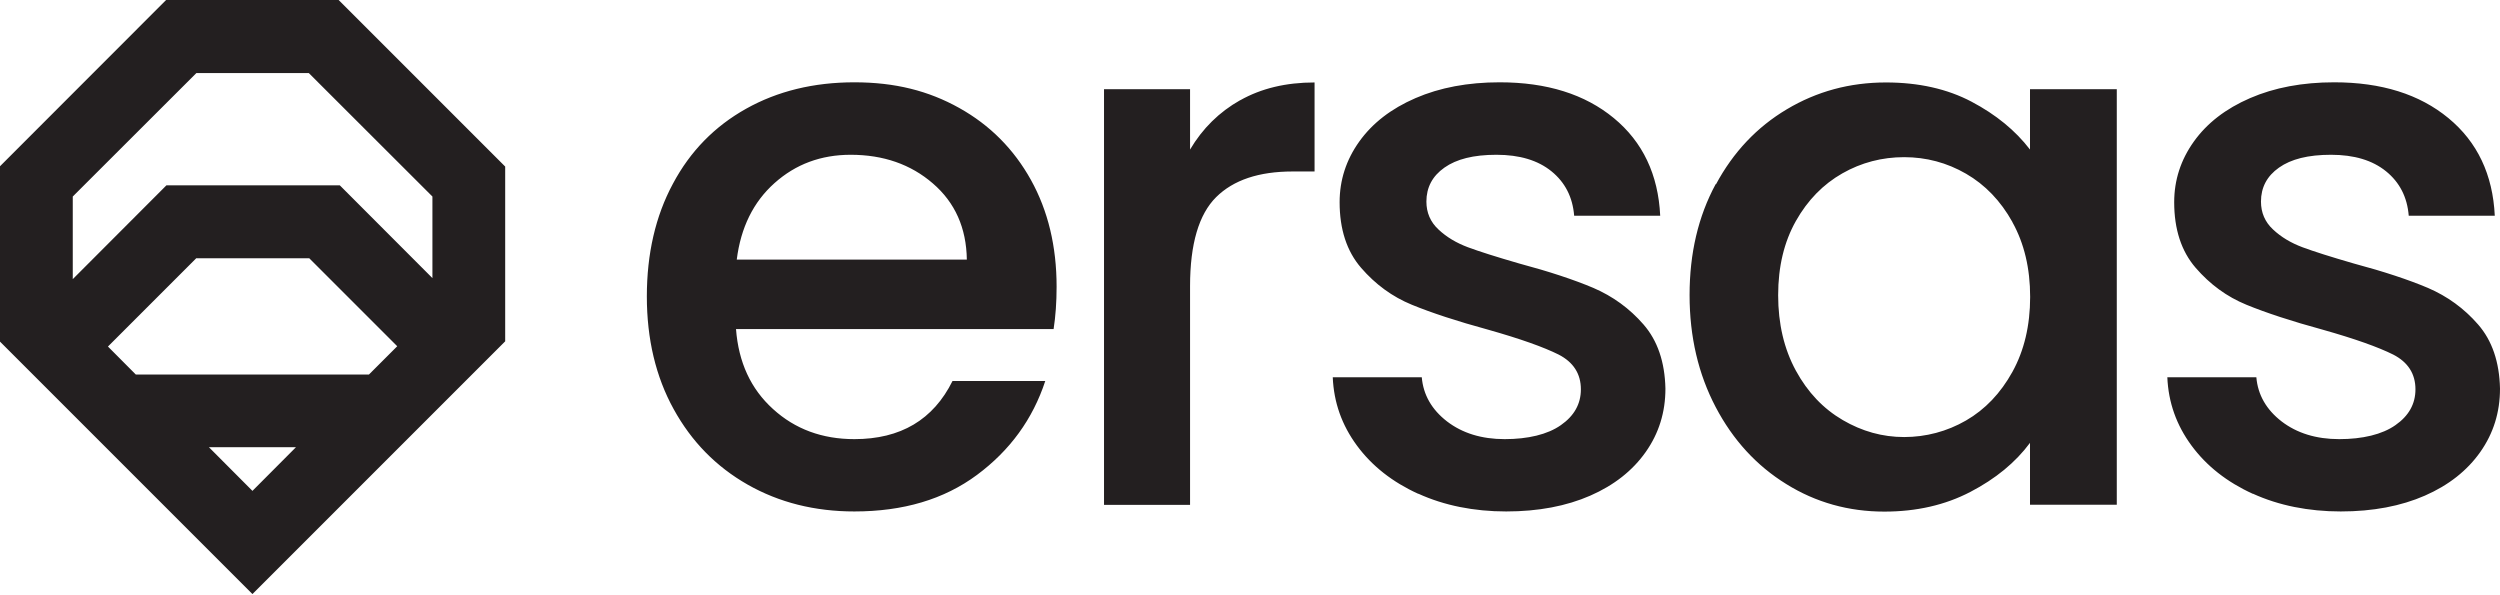
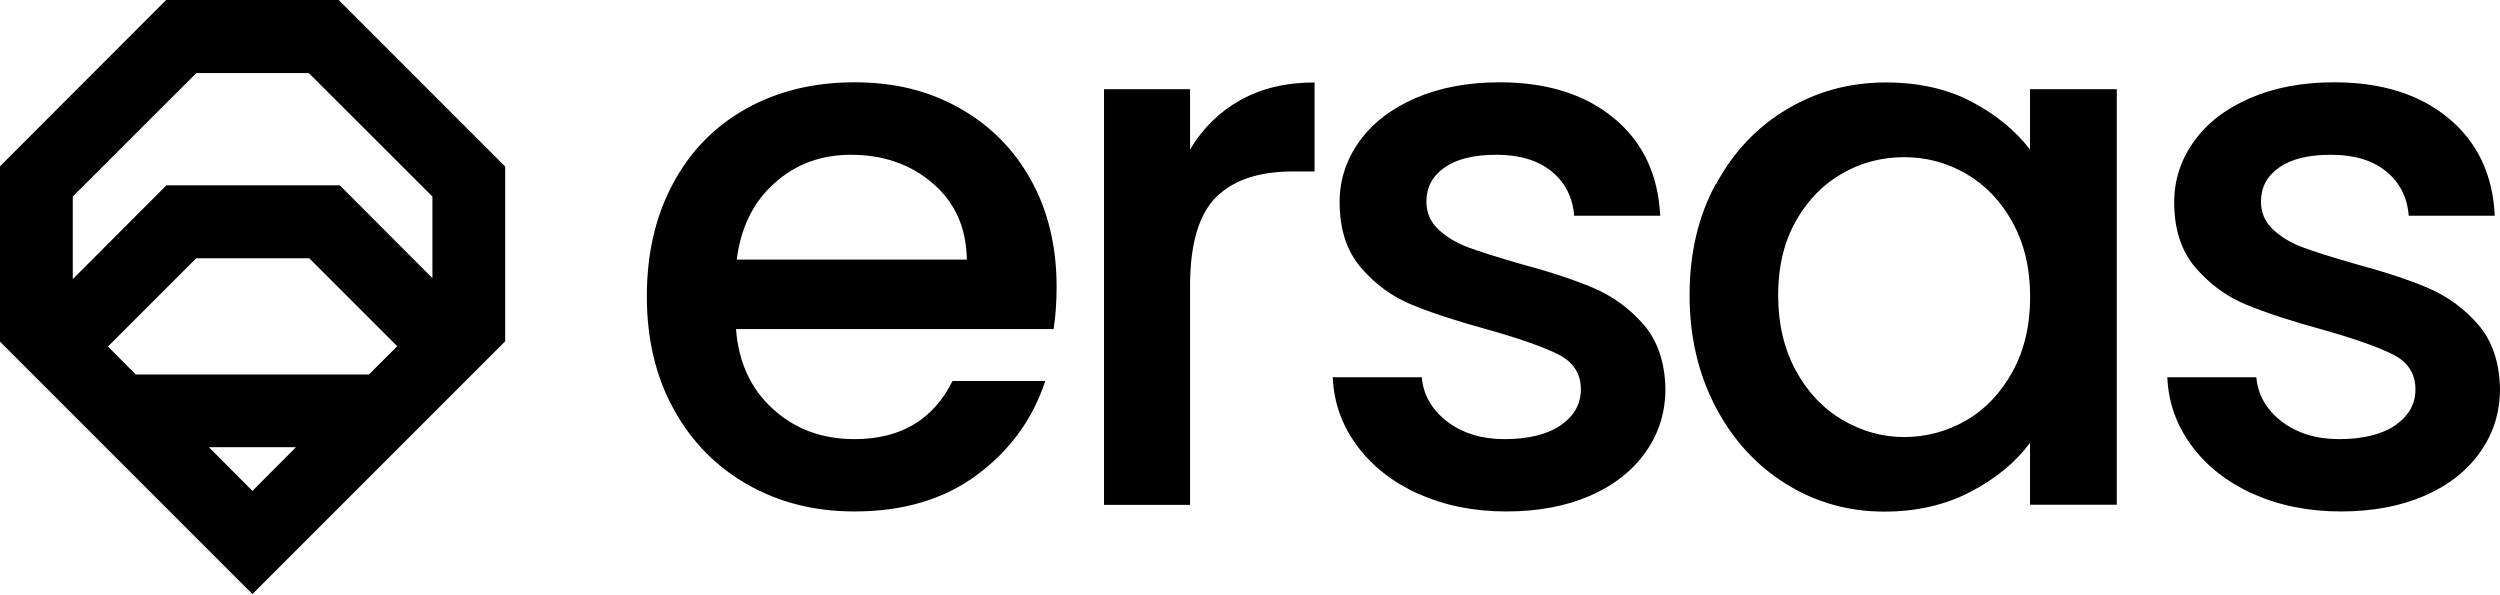
<svg xmlns="http://www.w3.org/2000/svg" id="Layer_1" data-name="Layer 1" viewBox="0 0 167.66 39.84">
  <defs>
-     <style>
-       .cls-1 {
-         fill: #231f20;
-         stroke-width: 0px;
-       }
-     </style>
+ 
  </defs>
-   <path class="cls-1" d="M70.66,22.07h-21.3c.17,2.23.99,4.01,2.48,5.36,1.48,1.35,3.3,2.02,5.46,2.02,3.1,0,5.29-1.3,6.58-3.9h6.22c-.84,2.56-2.37,4.66-4.58,6.3-2.21,1.64-4.95,2.45-8.22,2.45-2.66,0-5.05-.6-7.16-1.8s-3.76-2.88-4.96-5.06c-1.2-2.17-1.8-4.7-1.8-7.56s.58-5.39,1.75-7.56c1.16-2.18,2.8-3.85,4.91-5.03s4.53-1.77,7.26-1.77,4.97.57,7.03,1.72c2.06,1.15,3.66,2.76,4.81,4.83,1.15,2.07,1.72,4.46,1.72,7.16,0,1.04-.07,1.99-.2,2.83h0ZM64.84,17.41c-.03-2.12-.79-3.83-2.28-5.11-1.48-1.28-3.32-1.92-5.51-1.92-1.99,0-3.69.63-5.11,1.9s-2.26,2.98-2.53,5.13h15.43ZM83.18,6.72c1.4-.79,3.06-1.19,4.98-1.19v5.97h-1.47c-2.26,0-3.97.57-5.13,1.72-1.16,1.15-1.75,3.14-1.75,5.97v14.67h-5.77V5.98h5.77v4.05c.84-1.42,1.96-2.52,3.36-3.31h0ZM95.12,33.12c-1.74-.79-3.11-1.87-4.12-3.24-1.01-1.37-1.55-2.89-1.62-4.58h5.97c.1,1.18.67,2.17,1.69,2.96,1.03.79,2.32,1.19,3.87,1.19s2.88-.31,3.77-.94c.89-.62,1.34-1.42,1.34-2.4,0-1.04-.5-1.82-1.49-2.33-1-.5-2.57-1.06-4.73-1.67-2.09-.57-3.79-1.13-5.11-1.67s-2.45-1.37-3.41-2.48c-.96-1.11-1.44-2.58-1.44-4.4,0-1.48.44-2.84,1.32-4.07s2.13-2.2,3.77-2.91,3.52-1.06,5.64-1.06c3.17,0,5.72.8,7.66,2.4,1.94,1.6,2.98,3.79,3.11,6.55h-5.77c-.1-1.25-.61-2.24-1.52-2.98-.91-.74-2.14-1.11-3.69-1.11s-2.68.29-3.49.86-1.21,1.33-1.21,2.28c0,.74.27,1.37.81,1.87.54.51,1.2.9,1.97,1.19.78.29,1.92.65,3.44,1.09,2.02.54,3.68,1.09,4.98,1.64,1.3.56,2.42,1.37,3.36,2.45s1.43,2.51,1.47,4.3c0,1.59-.44,3-1.32,4.25s-2.12,2.23-3.72,2.93-3.48,1.06-5.64,1.06-4.16-.4-5.89-1.19h0ZM115.08,12.36c1.16-2.16,2.75-3.84,4.75-5.03,2.01-1.2,4.22-1.8,6.65-1.8,2.19,0,4.11.43,5.74,1.29s2.94,1.93,3.92,3.21v-4.05h5.82v27.87h-5.82v-4.15c-.98,1.32-2.31,2.41-4,3.29-1.69.88-3.61,1.32-5.77,1.32-2.39,0-4.59-.61-6.58-1.85-1.99-1.23-3.57-2.95-4.73-5.16s-1.75-4.71-1.75-7.51.58-5.28,1.75-7.44h.02ZM134.96,14.89c-.79-1.42-1.83-2.5-3.11-3.24s-2.67-1.11-4.15-1.11-2.87.36-4.15,1.09c-1.28.73-2.32,1.79-3.11,3.19-.79,1.4-1.19,3.06-1.19,4.98s.4,3.61,1.19,5.06c.79,1.45,1.84,2.55,3.14,3.31s2.67,1.14,4.12,1.14,2.87-.37,4.15-1.11,2.32-1.83,3.11-3.26,1.19-3.11,1.19-5.03-.4-3.59-1.19-5.01h0ZM151.09,33.12c-1.74-.79-3.11-1.87-4.12-3.24-1.01-1.37-1.55-2.89-1.62-4.58h5.97c.1,1.18.67,2.17,1.69,2.96,1.03.79,2.32,1.19,3.87,1.19s2.88-.31,3.77-.94c.89-.62,1.34-1.42,1.34-2.4,0-1.04-.5-1.82-1.49-2.33-1-.5-2.57-1.06-4.73-1.67-2.09-.57-3.79-1.13-5.11-1.67s-2.45-1.37-3.41-2.48c-.96-1.11-1.44-2.58-1.44-4.4,0-1.48.44-2.84,1.32-4.07s2.13-2.2,3.77-2.91,3.52-1.06,5.64-1.06c3.17,0,5.72.8,7.66,2.4,1.94,1.6,2.98,3.79,3.11,6.55h-5.77c-.1-1.25-.61-2.24-1.52-2.98-.91-.74-2.14-1.11-3.69-1.11s-2.68.29-3.49.86c-.81.57-1.21,1.33-1.21,2.28,0,.74.27,1.37.81,1.87.54.51,1.2.9,1.97,1.19.78.29,1.92.65,3.44,1.09,2.02.54,3.68,1.09,4.98,1.64,1.3.56,2.42,1.37,3.36,2.45s1.43,2.51,1.47,4.3c0,1.59-.44,3-1.32,4.25s-2.12,2.23-3.72,2.93-3.48,1.06-5.64,1.06-4.16-.4-5.89-1.19h0ZM22.71,0h-11.57L0,11.15v11.76l16.93,16.93,16.95-16.95v-11.72L22.71,0ZM19.85,29.99l-2.92,2.93-2.92-2.93h5.84ZM20.71,4.9l8.29,8.28v5.47l-6.21-6.22h-11.63l-6.28,6.29v-5.54L13.17,4.9h7.54ZM13.17,17.32h7.57l5.9,5.9-1.9,1.9h-15.63l-1.87-1.88,5.93-5.93h0Z" />
+   <path class="cls-1" d="M70.66,22.07h-21.3c.17,2.23.99,4.01,2.48,5.36,1.48,1.35,3.3,2.02,5.46,2.02,3.1,0,5.29-1.3,6.58-3.9h6.22c-.84,2.56-2.37,4.66-4.58,6.3-2.21,1.64-4.95,2.45-8.22,2.45-2.66,0-5.05-.6-7.16-1.8s-3.76-2.88-4.96-5.06c-1.2-2.17-1.8-4.7-1.8-7.56s.58-5.39,1.75-7.56c1.16-2.18,2.8-3.85,4.91-5.03s4.53-1.77,7.26-1.77,4.97.57,7.03,1.72c2.06,1.15,3.66,2.76,4.81,4.83,1.15,2.07,1.72,4.46,1.72,7.16,0,1.04-.07,1.99-.2,2.83h0ZM64.84,17.41c-.03-2.12-.79-3.83-2.28-5.11-1.48-1.28-3.32-1.92-5.51-1.92-1.99,0-3.69.63-5.11,1.9s-2.26,2.98-2.53,5.13h15.43ZM83.18,6.72c1.4-.79,3.06-1.19,4.98-1.19v5.97h-1.47c-2.26,0-3.97.57-5.13,1.72-1.16,1.15-1.75,3.14-1.75,5.97v14.67h-5.77V5.98h5.77v4.05c.84-1.42,1.96-2.52,3.36-3.31h0ZM95.12,33.12c-1.74-.79-3.11-1.87-4.12-3.24-1.01-1.37-1.55-2.89-1.62-4.58h5.97c.1,1.18.67,2.17,1.69,2.96,1.03.79,2.32,1.19,3.87,1.19s2.88-.31,3.77-.94c.89-.62,1.34-1.42,1.34-2.4,0-1.04-.5-1.82-1.49-2.33-1-.5-2.57-1.06-4.73-1.67-2.09-.57-3.79-1.13-5.11-1.67s-2.45-1.37-3.41-2.48c-.96-1.11-1.44-2.58-1.44-4.4,0-1.48.44-2.84,1.32-4.07s2.13-2.2,3.77-2.91,3.52-1.06,5.64-1.06c3.17,0,5.72.8,7.66,2.4,1.94,1.6,2.98,3.79,3.11,6.55h-5.77c-.1-1.25-.61-2.24-1.52-2.98-.91-.74-2.14-1.11-3.69-1.11s-2.68.29-3.49.86-1.21,1.33-1.21,2.28c0,.74.27,1.37.81,1.87.54.51,1.2.9,1.97,1.19.78.29,1.92.65,3.44,1.09,2.02.54,3.68,1.09,4.98,1.64,1.3.56,2.42,1.37,3.36,2.45s1.43,2.51,1.47,4.3c0,1.59-.44,3-1.32,4.25s-2.12,2.23-3.72,2.93-3.48,1.06-5.64,1.06-4.16-.4-5.89-1.19h0ZM115.08,12.36c1.16-2.16,2.75-3.84,4.75-5.03,2.01-1.2,4.22-1.8,6.65-1.8,2.19,0,4.11.43,5.74,1.29s2.94,1.93,3.92,3.21v-4.05h5.82v27.87h-5.82v-4.15c-.98,1.32-2.31,2.41-4,3.29-1.69.88-3.61,1.32-5.77,1.32-2.39,0-4.59-.61-6.58-1.85-1.99-1.23-3.57-2.95-4.73-5.16s-1.75-4.71-1.75-7.51.58-5.28,1.75-7.44h.02ZM134.96,14.89c-.79-1.42-1.83-2.5-3.11-3.24s-2.67-1.11-4.15-1.11-2.87.36-4.15,1.09c-1.28.73-2.32,1.79-3.11,3.19-.79,1.4-1.19,3.06-1.19,4.98s.4,3.61,1.19,5.06c.79,1.45,1.84,2.55,3.14,3.31s2.67,1.14,4.12,1.14,2.87-.37,4.15-1.11,2.32-1.83,3.11-3.26,1.19-3.11,1.19-5.03-.4-3.59-1.19-5.01h0ZM151.09,33.12c-1.74-.79-3.11-1.87-4.12-3.24-1.01-1.37-1.55-2.89-1.62-4.58h5.97c.1,1.18.67,2.17,1.69,2.96,1.03.79,2.32,1.19,3.87,1.19s2.88-.31,3.77-.94c.89-.62,1.34-1.42,1.34-2.4,0-1.04-.5-1.82-1.49-2.33-1-.5-2.57-1.06-4.73-1.67-2.09-.57-3.79-1.13-5.11-1.67s-2.45-1.37-3.41-2.48c-.96-1.11-1.44-2.58-1.44-4.4,0-1.48.44-2.84,1.32-4.07s2.13-2.2,3.77-2.91,3.52-1.06,5.64-1.06c3.17,0,5.72.8,7.66,2.4,1.94,1.6,2.98,3.79,3.11,6.55h-5.77c-.1-1.25-.61-2.24-1.52-2.98-.91-.74-2.14-1.11-3.69-1.11s-2.68.29-3.49.86c-.81.57-1.21,1.33-1.21,2.28,0,.74.27,1.37.81,1.87.54.51,1.2.9,1.97,1.19.78.29,1.92.65,3.44,1.09,2.02.54,3.68,1.09,4.98,1.64,1.3.56,2.42,1.37,3.36,2.45s1.43,2.51,1.47,4.3c0,1.59-.44,3-1.32,4.25s-2.12,2.23-3.72,2.93-3.48,1.06-5.64,1.06-4.16-.4-5.89-1.19h0ZM22.71,0h-11.57L0,11.15v11.76l16.93,16.93,16.95-16.95v-11.72L22.71,0ZM19.85,29.99l-2.92,2.93-2.92-2.93s5.84,0,5.84,0ZM20.71,4.9l8.29,8.28v5.47l-6.21-6.22h-11.63l-6.28,6.29v-5.54L13.17,4.9h7.54ZM13.17,17.32h7.57l5.9,5.9-1.9,1.9h-15.63l-1.87-1.88,5.93-5.93h0Z" />
</svg>
